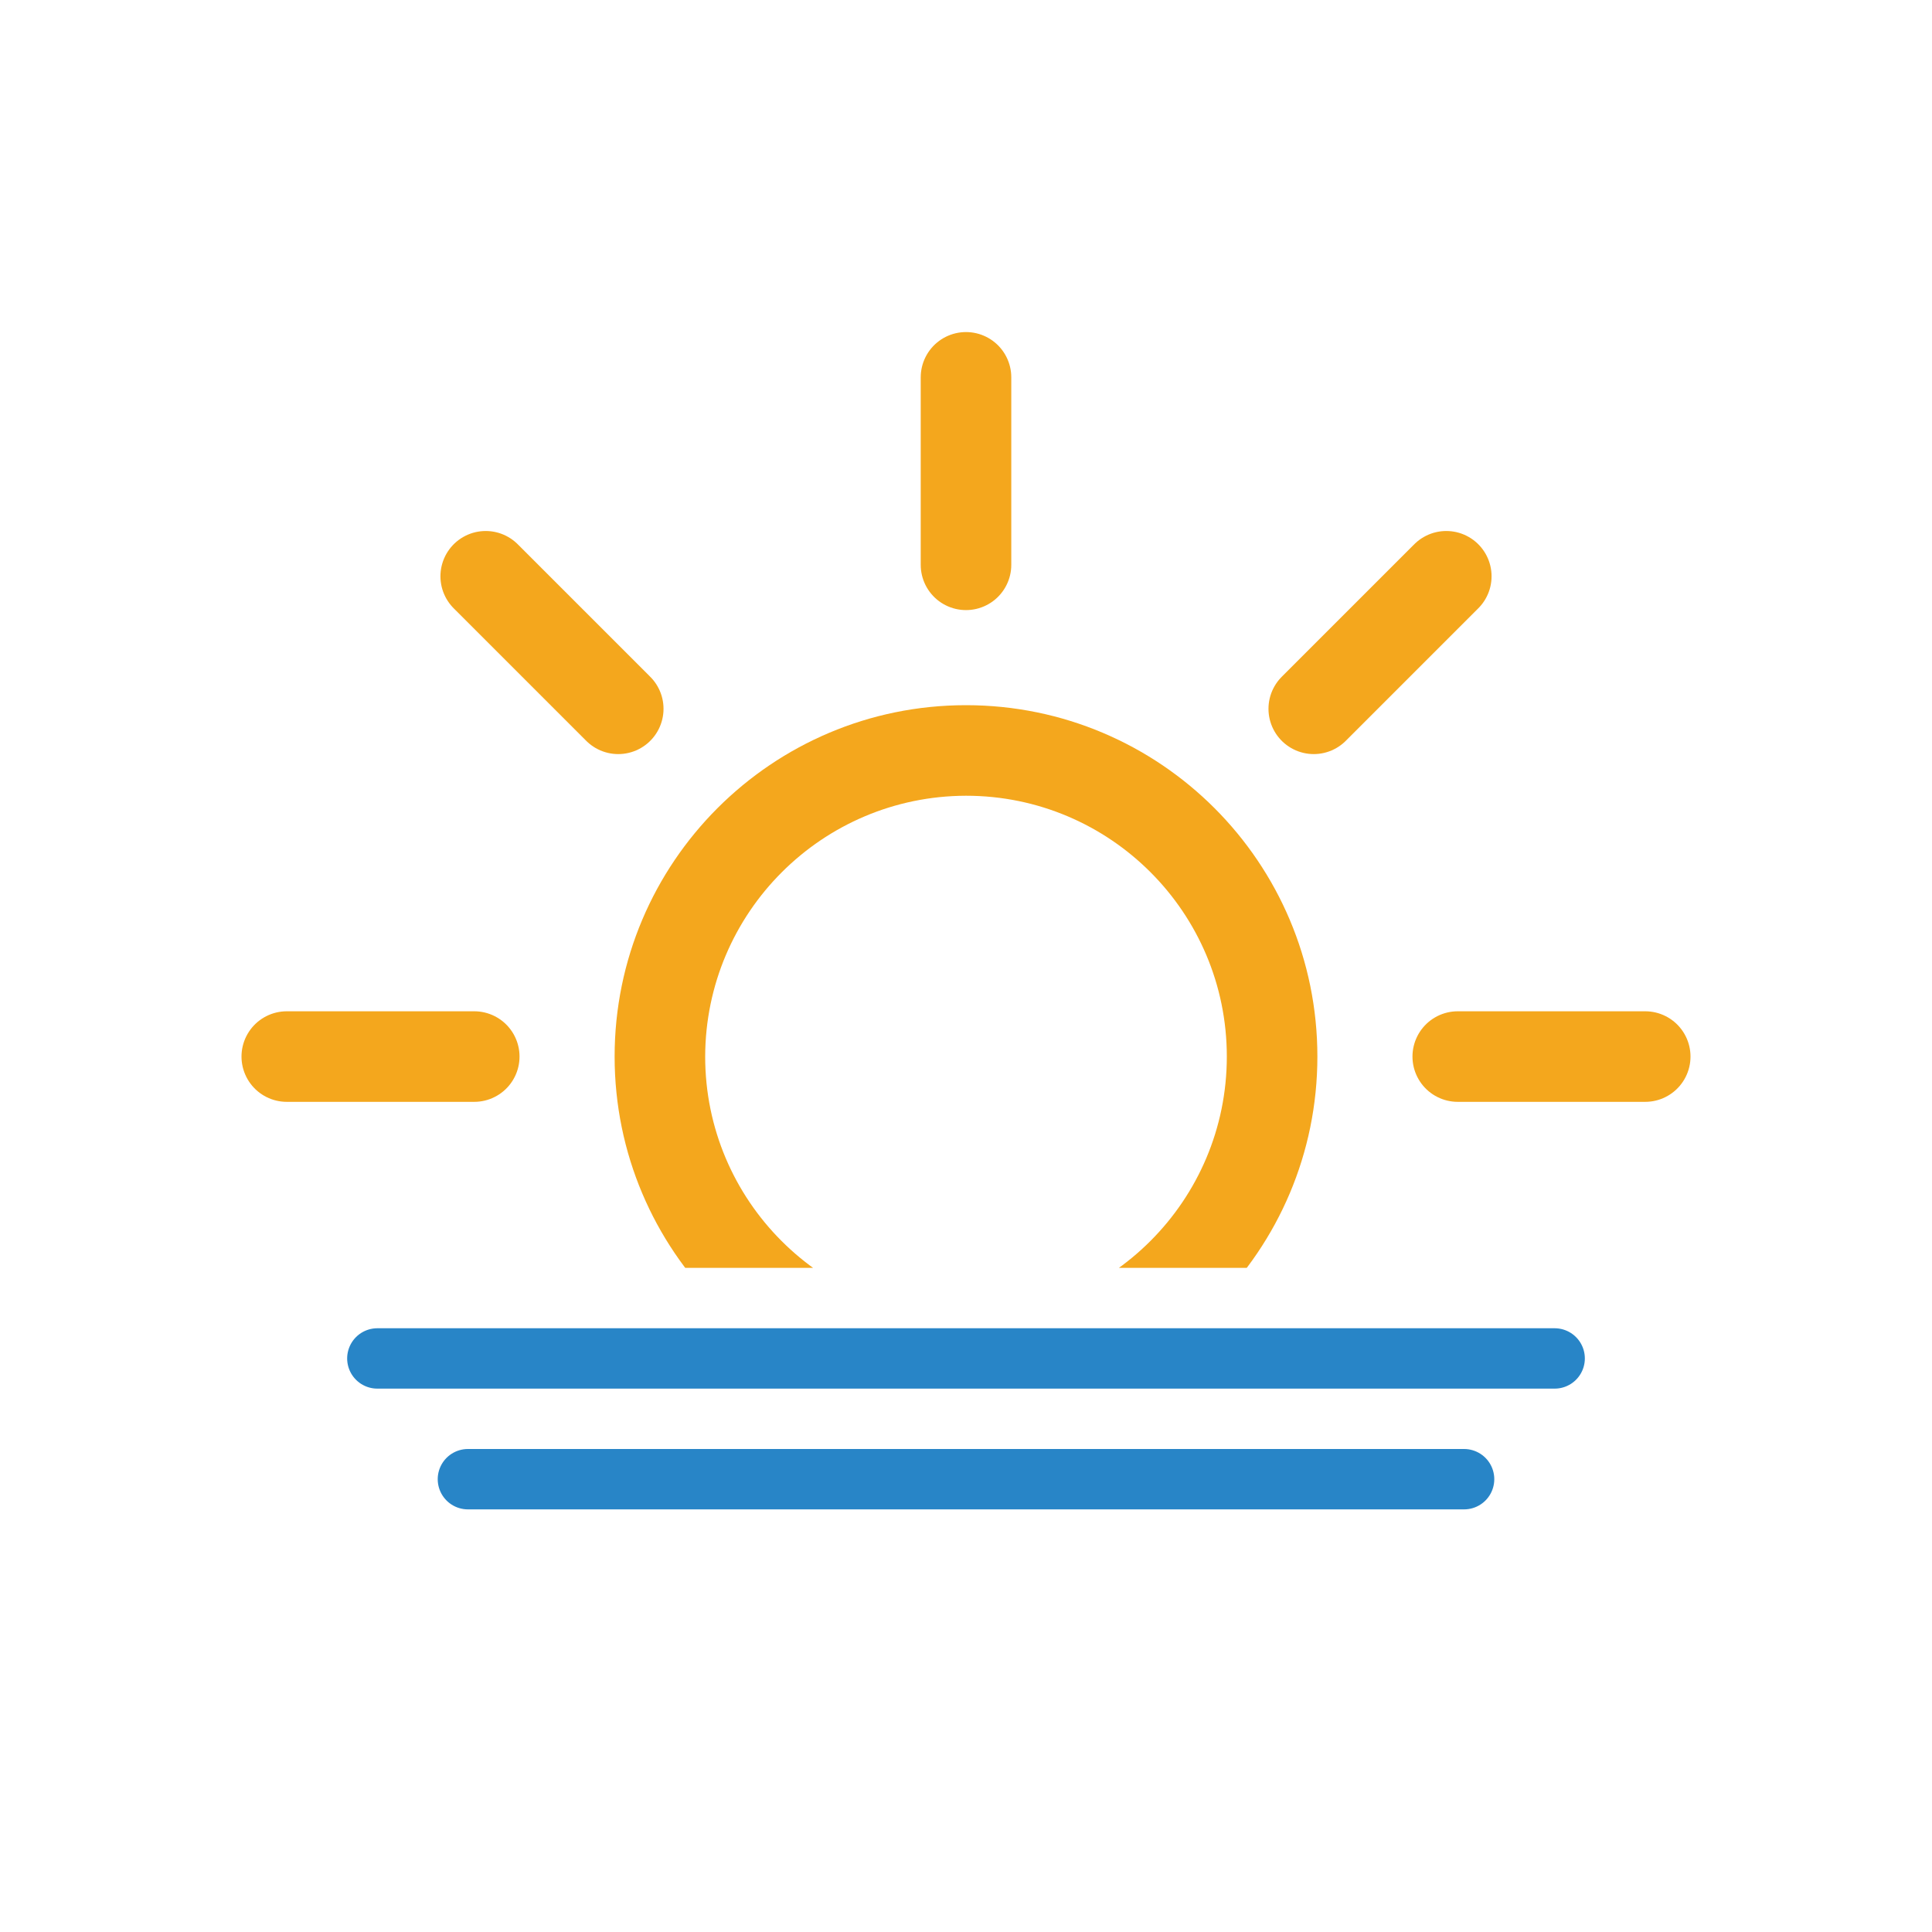
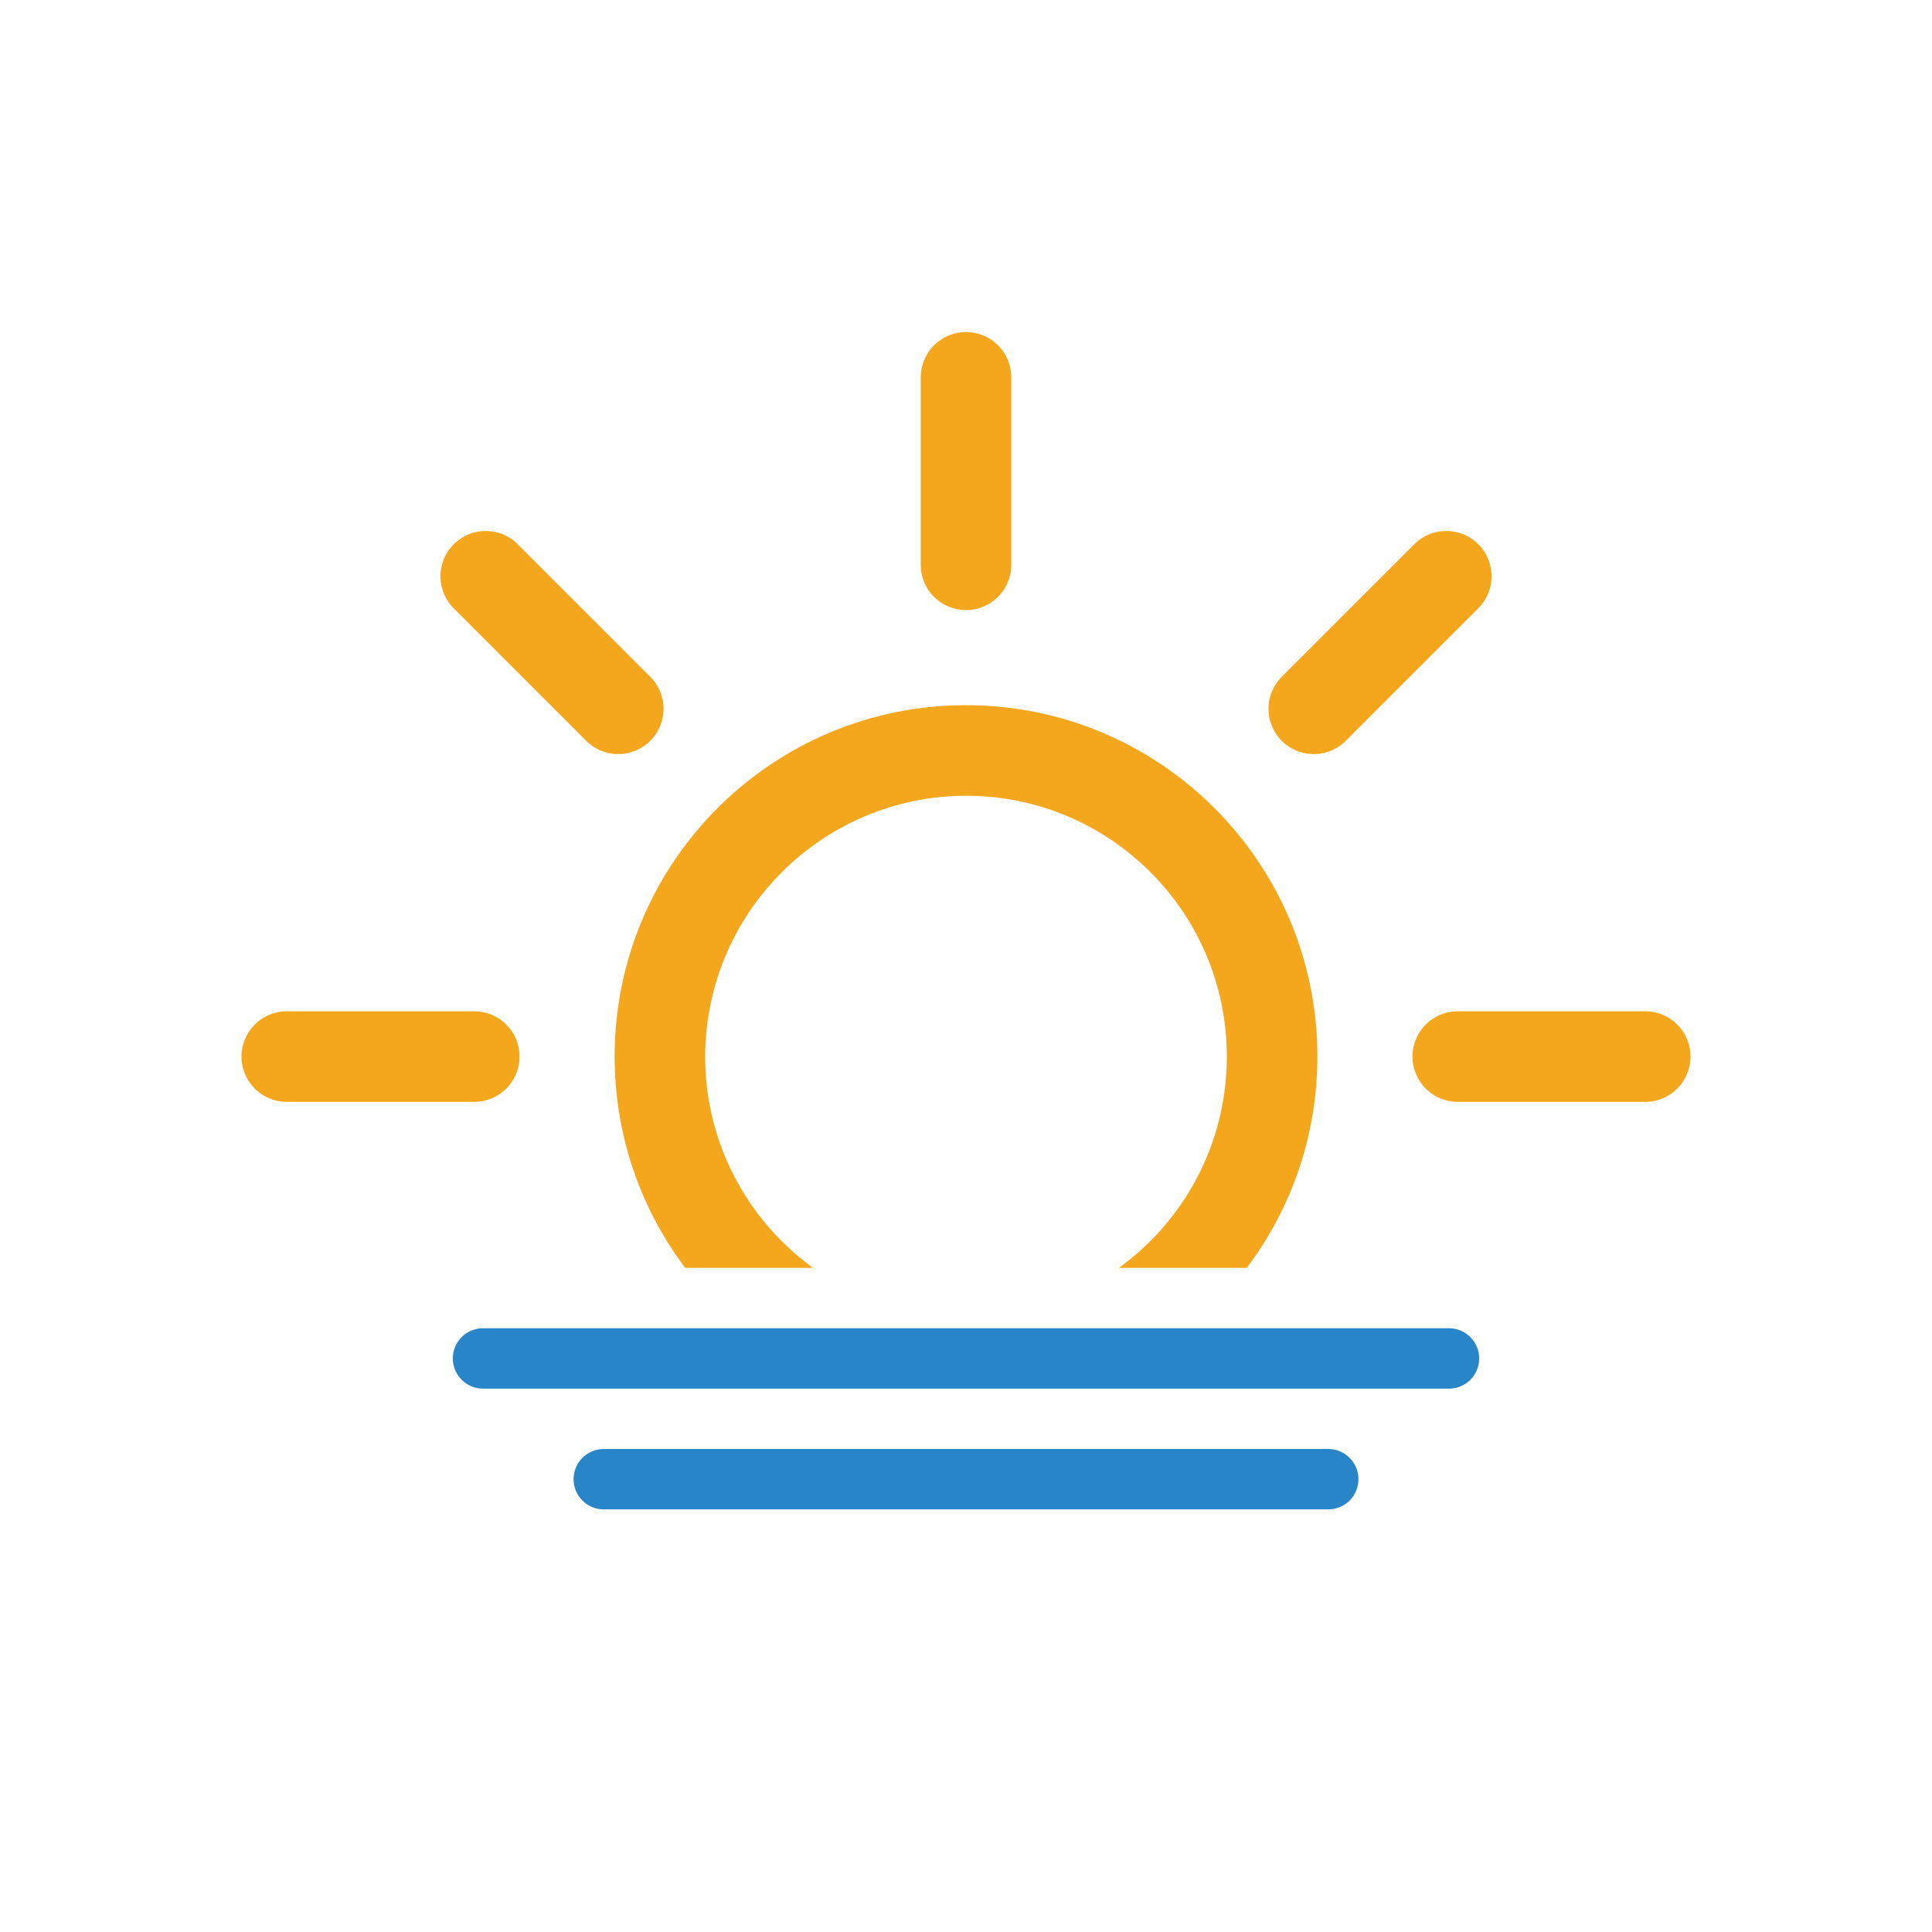
<svg xmlns="http://www.w3.org/2000/svg" viewBox="0 0 64 64">
  <defs>
    <clipPath id="a">
      <path fill="none" d="M0 6h64v36H0z" />
    </clipPath>
  </defs>
  <g clip-path="url(#a)">
    <g>
      <path fill="#f4a71d" d="M32 26.36A8.64 8.64 0 1123.36 35 8.66 8.66 0 0132 26.36m0-3A11.64 11.64 0 1043.64 35 11.64 11.64 0 0032 23.36z" />
      <path fill="none" stroke="#f4a71d" stroke-linecap="round" stroke-miterlimit="10" stroke-width="3" d="M32 18.71V12.5M32 57.5v-6.21M43.52 23.48l4.39-4.39M16.09 50.91l4.39-4.39M20.48 23.48l-4.39-4.39M47.91 50.91l-4.39-4.39M15.71 35H9.5M54.5 35h-6.21" />
      <animateTransform attributeName="transform" dur="45s" from="0 32 35" repeatCount="indefinite" to="360 32 35" type="rotate" />
    </g>
  </g>
-   <path fill="none" stroke="#2885c7" stroke-linecap="round" stroke-miterlimit="10" stroke-width="2" d="M12.5 45h39M15.5 49h33" />
+   <path fill="none" stroke="#2885c7" stroke-linecap="round" stroke-miterlimit="10" stroke-width="2" d="M16 45h32M20 49h24" />
</svg>
